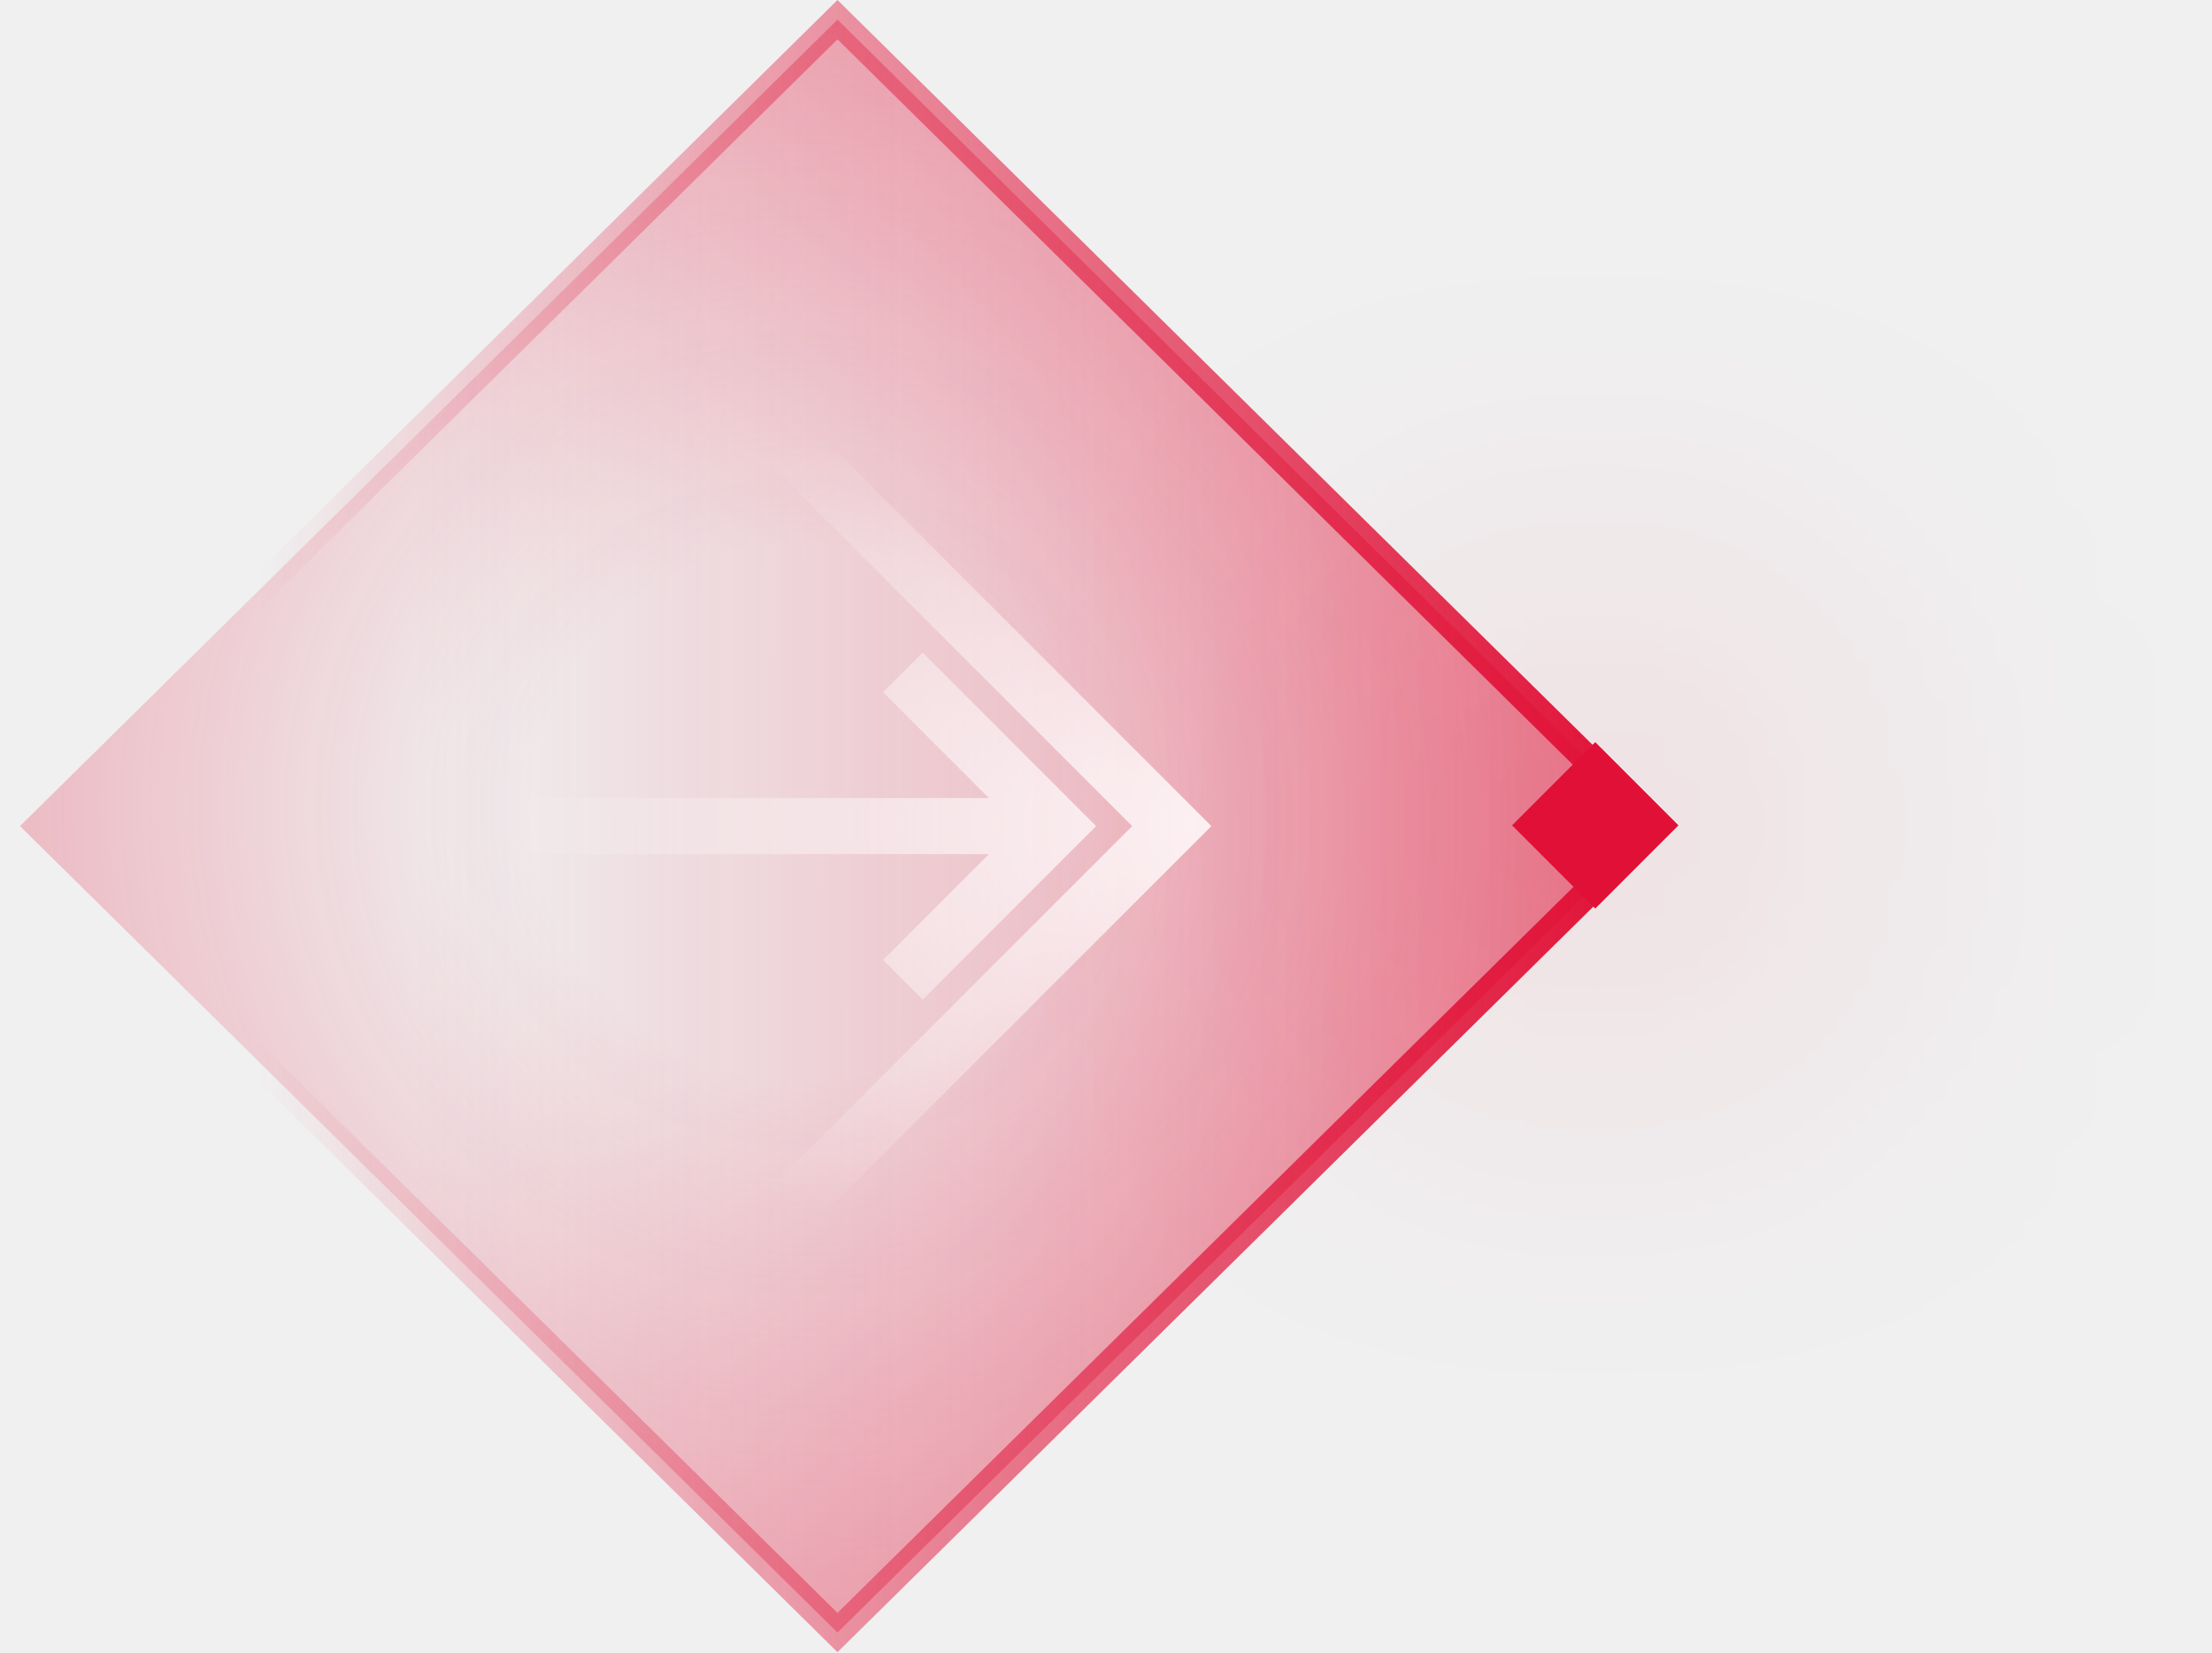
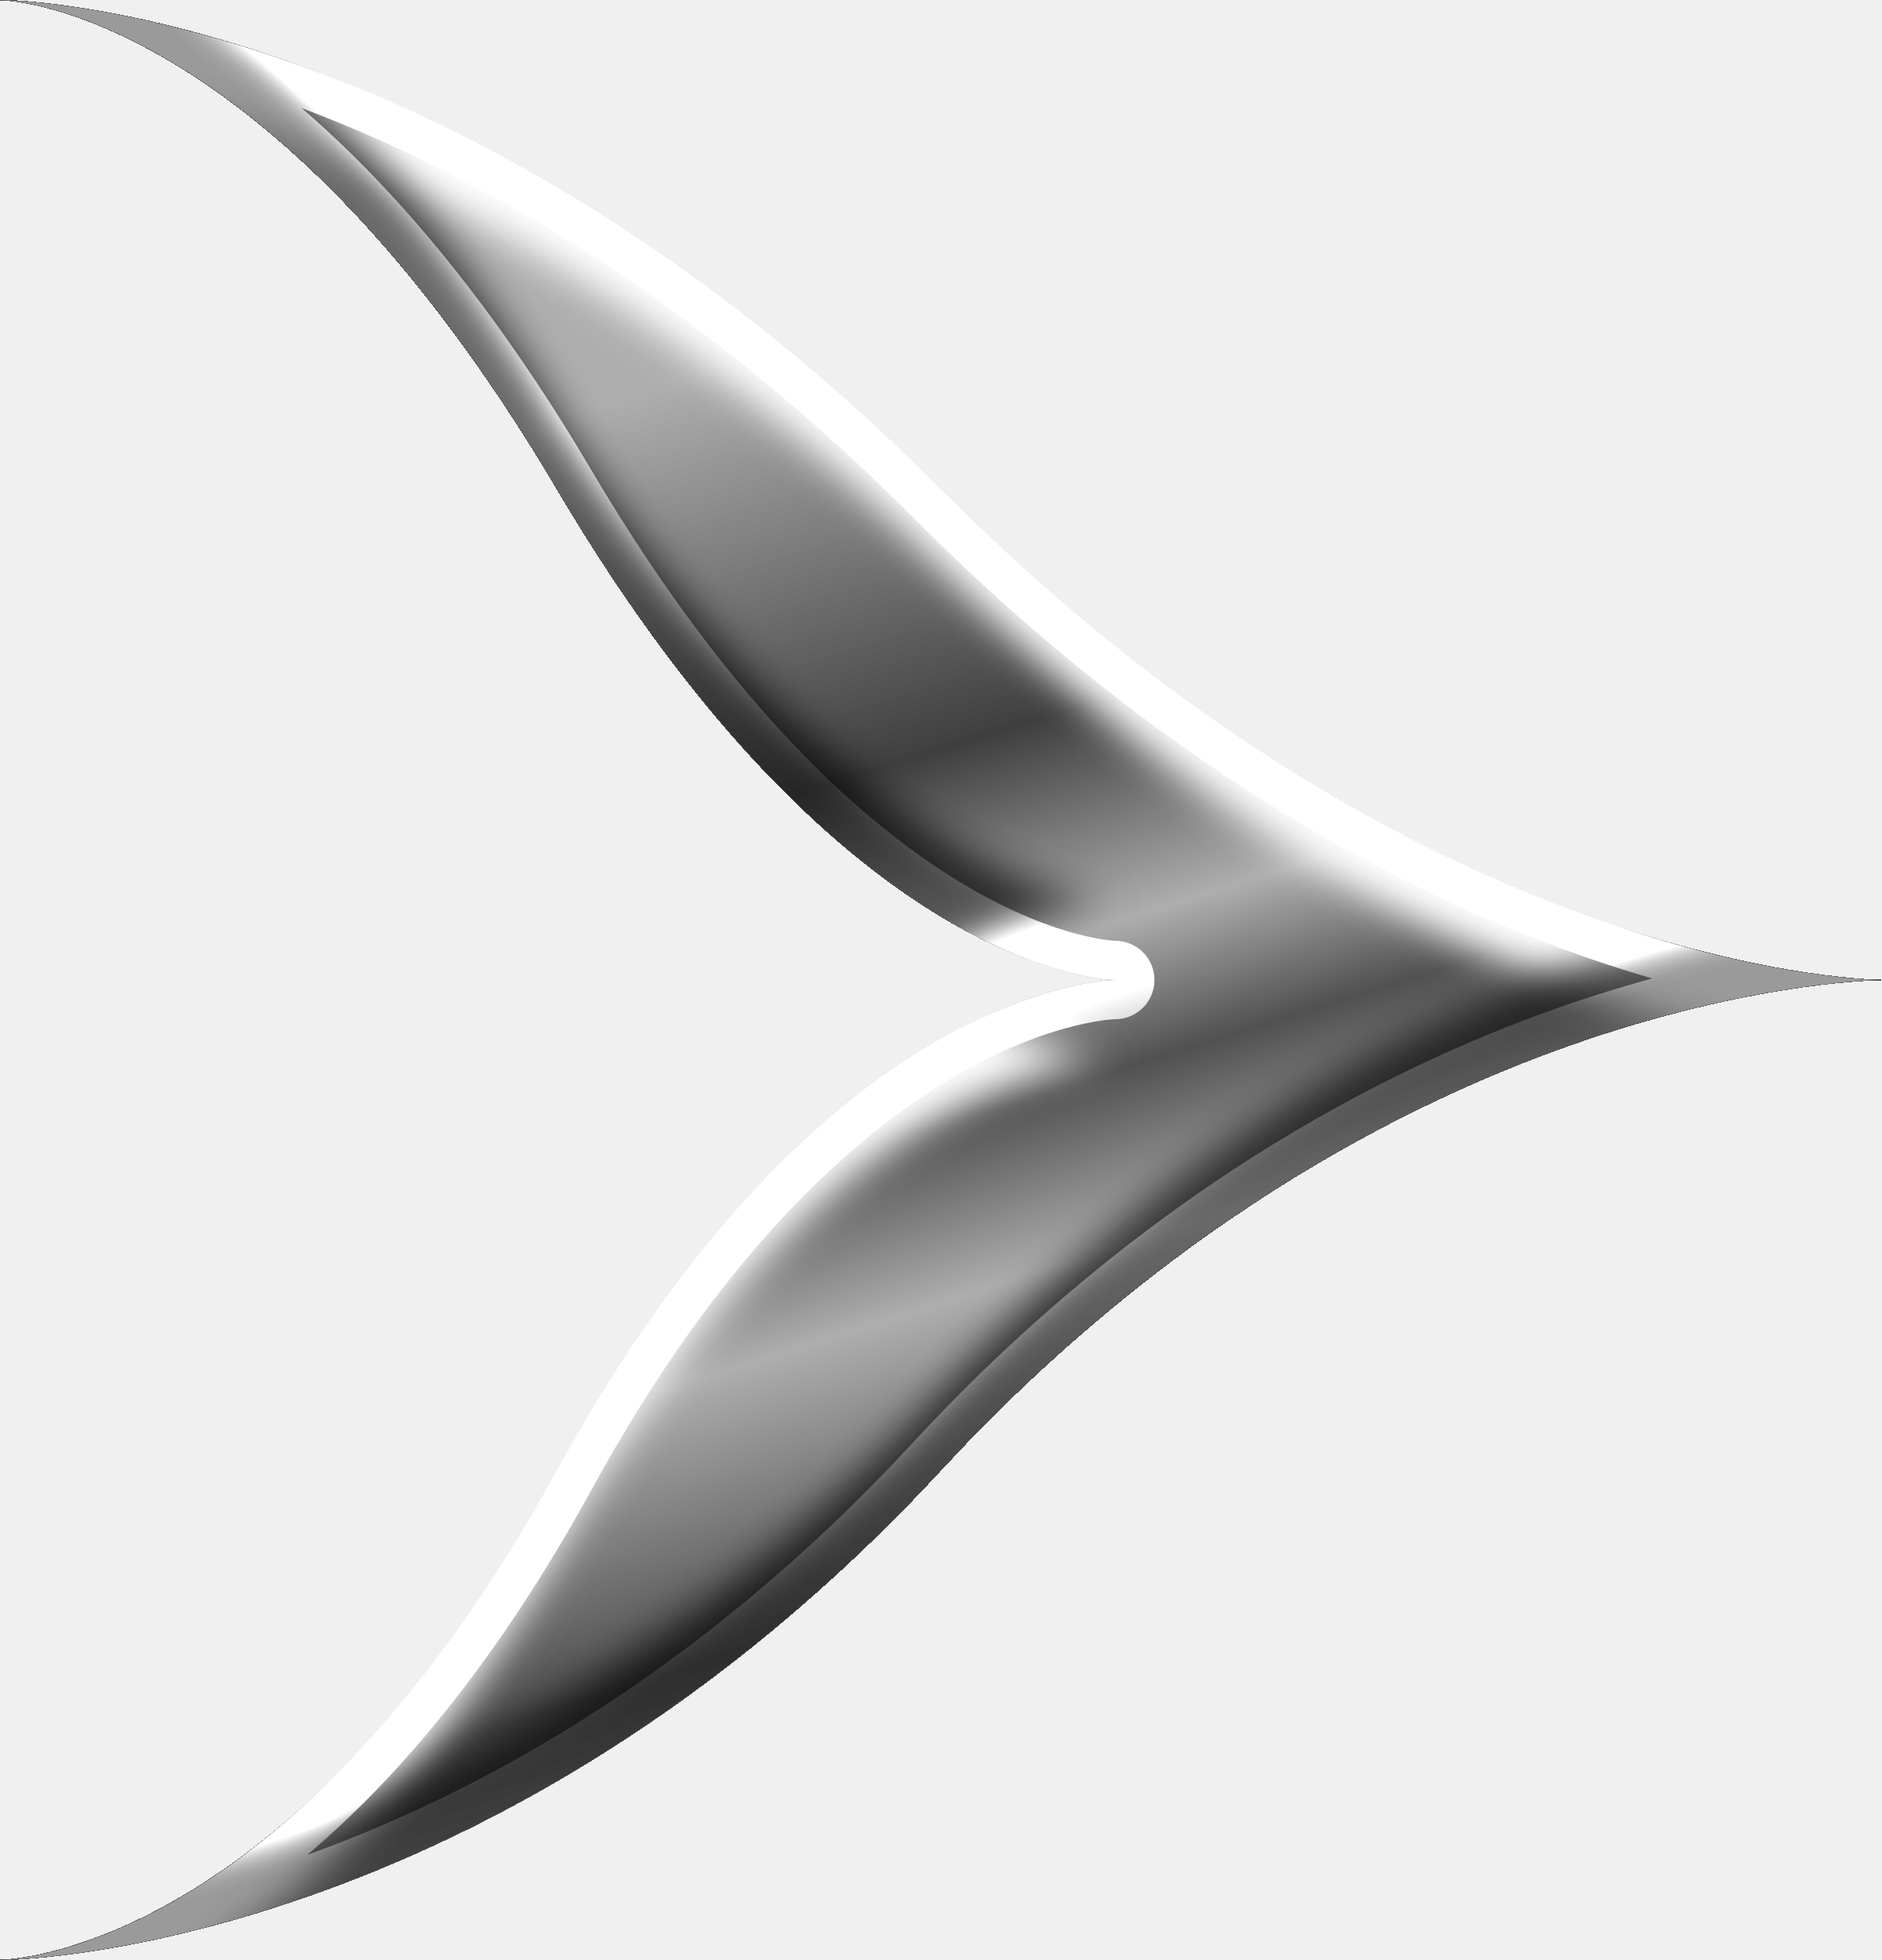
- <svg xmlns="http://www.w3.org/2000/svg" width="79" height="59" viewBox="0 0 79 59" fill="none">
-   <rect x="-0.712" width="41.01" height="41.01" transform="matrix(-0.711966 -0.702213 -0.711966 0.702213 58.6011 29)" fill="url(#paint0_radial_1017_1155)" />
-   <rect x="-0.712" width="41.01" height="41.01" transform="matrix(-0.711966 -0.702213 -0.711966 0.702213 58.6011 29)" fill="url(#paint1_linear_1017_1155)" />
-   <rect x="-0.712" width="41.01" height="41.01" transform="matrix(-0.711966 -0.702213 -0.711966 0.702213 58.6011 29)" stroke="url(#paint2_linear_1017_1155)" />
-   <path d="M43.263 29.5L28.149 44.615L27.442 43.907L26.735 43.2L40.434 29.5L26.735 15.8L28.149 14.386L43.263 29.5ZM39.147 29.5L32.952 35.696L31.538 34.282L35.319 30.5H17.837V28.5H35.319L31.538 24.719L32.952 23.305L39.147 29.5Z" fill="url(#paint3_radial_1017_1155)" />
-   <g filter="url(#filter0_d_1017_1155)">
-     <rect width="4.204" height="4.204" transform="matrix(-0.707107 -0.707107 -0.707107 0.707107 59.9459 29.473)" fill="#E11036" />
+ <svg xmlns="http://www.w3.org/2000/svg" width="48" height="50" viewBox="0 0 48 50" fill="none">
+   <mask id="path-1-inside-1_1362_1630" fill="white">
+     <path d="M0 0C0.047 0 6.873 0.044 14.222 12.5C21.596 25 28.444 25 28.444 25C28.444 25 21.298 25 14.543 36.923L13.9 38.077C7.168 49.959 0.048 50 0 50C0 50 12.059 50 23.458 38.077L24.542 36.923C35.941 25 48 25 48 25C48 25 36.803 25 24.583 13.077L23.417 11.923C11.197 1.98485e-05 0 0 0 0Z" />
+   </mask>
+   <g filter="url(#filter0_ii_1362_1630)">
+     <path d="M0 0C0.047 0 6.873 0.044 14.222 12.5C21.596 25 28.444 25 28.444 25C28.444 25 21.298 25 14.543 36.923L13.9 38.077C7.168 49.959 0.048 50 0 50C0 50 12.059 50 23.458 38.077L24.542 36.923C35.941 25 48 25 48 25C48 25 36.803 25 24.583 13.077L23.417 11.923C11.197 1.98485e-05 0 0 0 0Z" fill="url(#paint0_linear_1362_1630)" />
+     <path d="M0 0C0.047 0 6.873 0.044 14.222 12.5C21.596 25 28.444 25 28.444 25C28.444 25 21.298 25 14.543 36.923L13.9 38.077C7.168 49.959 0.048 50 0 50C0 50 12.059 50 23.458 38.077L24.542 36.923C35.941 25 48 25 48 25C48 25 36.803 25 24.583 13.077L23.417 11.923C11.197 1.98485e-05 0 0 0 0Z" fill="black" fill-opacity="0.32" />
  </g>
+   <path d="M0 0L-0.003 1C-0.555 0.998 -1.001 0.55 -1 -0.002C-0.999 -0.553 -0.552 -1 0 -1V0ZM14.222 12.5L15.083 11.992L15.083 11.992L14.222 12.5ZM28.444 25L28.444 24C28.997 24 29.444 24.448 29.444 25C29.444 25.552 28.997 26 28.444 26V25ZM14.543 36.923L13.669 36.436L13.673 36.43L14.543 36.923ZM13.9 38.077L14.774 38.564L14.771 38.57L13.9 38.077ZM0 50L-2.28882e-05 51C-0.552 51 -0.999 50.553 -1 50.001C-1.001 49.45 -0.555 49.002 -0.003 49L0 50ZM23.458 38.077L24.187 38.762L24.181 38.768L23.458 38.077ZM24.542 36.923L23.813 36.238L23.819 36.232L24.542 36.923ZM48 25L48 24C48.552 24 49 24.448 49 25C49 25.552 48.552 26 48 26L48 25ZM24.583 13.077L23.885 13.793L23.88 13.788L24.583 13.077ZM23.417 11.923L24.115 11.207L24.12 11.212L23.417 11.923ZM0 0L0.003 -1C0.429 -0.999 7.568 -0.746 15.083 11.992L14.222 12.5L13.36 13.008C6.177 0.833 -0.334 0.999 -0.003 1L0 0ZM14.222 12.5L15.083 11.992C18.701 18.124 22.144 21.115 24.609 22.578C25.843 23.309 26.841 23.664 27.509 23.836C27.843 23.923 28.096 23.963 28.256 23.983C28.336 23.992 28.392 23.997 28.424 23.999C28.44 24 28.45 24 28.453 24C28.455 24 28.455 24 28.454 24C28.453 24 28.452 24 28.45 24C28.45 24 28.449 24 28.448 24C28.447 24 28.446 24 28.446 24C28.445 24 28.444 24 28.444 25C28.444 26 28.443 26 28.442 26C28.442 26 28.441 26 28.441 26C28.439 26 28.438 26 28.436 26C28.433 26 28.429 26 28.425 26C28.417 26 28.407 26 28.395 25.999C28.373 25.998 28.343 25.997 28.307 25.995C28.235 25.991 28.137 25.983 28.015 25.968C27.772 25.939 27.432 25.882 27.009 25.773C26.163 25.555 24.988 25.128 23.588 24.297C20.785 22.635 17.117 19.376 13.36 13.008L14.222 12.5ZM28.444 25C28.444 26 28.445 26 28.446 26C28.446 26 28.447 26 28.447 26C28.448 26 28.449 26 28.45 26C28.451 26 28.452 26 28.452 26C28.453 26 28.453 26 28.45 26C28.445 26 28.434 26 28.416 26.002C28.381 26.003 28.32 26.008 28.235 26.017C28.066 26.036 27.801 26.076 27.456 26.159C26.766 26.324 25.75 26.664 24.52 27.36C22.066 28.75 18.713 31.59 15.413 37.416L14.543 36.923L13.673 36.43C17.128 30.332 20.725 27.211 23.534 25.62C24.935 24.826 26.127 24.421 26.989 24.214C27.419 24.111 27.765 24.057 28.013 24.029C28.137 24.016 28.236 24.008 28.309 24.004C28.345 24.002 28.375 24.001 28.397 24.001C28.409 24 28.418 24 28.426 24C28.43 24 28.433 24 28.436 24C28.438 24 28.439 24 28.441 24C28.441 24 28.442 24 28.443 24C28.444 24 28.444 24 28.444 25ZM14.543 36.923L15.417 37.409L14.774 38.563L13.9 38.077L13.027 37.591L13.669 36.437L14.543 36.923ZM13.9 38.077L14.771 38.57C7.853 50.78 0.392 50.999 0.003 51L0 50L-0.003 49C-0.295 49.001 6.484 49.139 13.03 37.584L13.9 38.077ZM0 50C2.28882e-05 49 -0 49 -0.001 49C-0.001 49 -0.001 49 -0.001 49C-0.002 49 -0.002 49 -0.002 49C-0.001 49 -0.001 49 0.001 49C0.004 49 0.01 49 0.019 49C0.037 48.999 0.066 48.999 0.106 48.998C0.186 48.995 0.31 48.99 0.474 48.979C0.803 48.957 1.294 48.913 1.921 48.824C3.177 48.645 4.981 48.285 7.136 47.562C11.443 46.116 17.162 43.215 22.735 37.386L23.458 38.077L24.181 38.768C18.355 44.862 12.345 47.923 7.773 49.458C5.488 50.225 3.565 50.61 2.203 50.804C1.522 50.901 0.982 50.95 0.606 50.974C0.419 50.987 0.272 50.993 0.17 50.997C0.119 50.998 0.079 50.999 0.051 50.999C0.036 51 0.025 51 0.017 51C0.012 51 0.009 51 0.006 51C0.005 51 0.003 51 0.002 51C0.002 51 0.001 51 0.001 51C0.001 51 -2.28882e-05 51 0 50ZM23.458 38.077L22.729 37.393L23.813 36.238L24.542 36.923L25.271 37.607L24.187 38.762L23.458 38.077ZM24.542 36.923L23.819 36.232C29.645 30.138 35.655 27.077 40.227 25.542C42.512 24.775 44.435 24.39 45.797 24.196C46.478 24.099 47.018 24.05 47.394 24.026C47.581 24.013 47.728 24.007 47.83 24.003C47.881 24.002 47.921 24.001 47.949 24C47.964 24 47.975 24 47.983 24C47.988 24 47.991 24 47.994 24C47.995 24 47.996 24 47.998 24C47.998 24 47.999 24 47.999 24C47.999 24 48 24 48 25C48 26 48 26 48.001 26C48.001 26 48.001 26 48.001 26C48.002 26 48.002 26 48.002 26C48.002 26 48.001 26 47.999 26C47.996 26 47.99 26 47.981 26C47.963 26 47.934 26.001 47.894 26.002C47.814 26.005 47.69 26.01 47.526 26.021C47.197 26.043 46.706 26.087 46.079 26.176C44.823 26.355 43.019 26.715 40.864 27.438C36.557 28.884 30.838 31.785 25.265 37.614L24.542 36.923ZM48 25C48 26 47.999 26 47.999 26C47.999 26 47.998 26 47.997 26C47.996 26 47.995 26 47.994 26C47.991 26 47.988 26 47.983 26C47.975 26 47.964 26 47.951 26C47.923 25.999 47.885 25.998 47.837 25.997C47.74 25.993 47.602 25.987 47.425 25.974C47.07 25.949 46.559 25.9 45.911 25.803C44.616 25.608 42.775 25.222 40.548 24.455C36.092 22.92 30.108 19.865 23.885 13.793L24.583 13.077L25.281 12.361C31.278 18.212 37.002 21.118 41.2 22.564C43.3 23.288 45.022 23.647 46.208 23.825C46.801 23.914 47.26 23.958 47.565 23.979C47.718 23.99 47.832 23.995 47.906 23.998C47.942 23.999 47.968 24 47.984 24C47.992 24 47.998 24 48 24C48.002 24 48.002 24 48.002 24C48.002 24 48.002 24 48.002 24C48.001 24 48.001 24 48.001 24C48.001 24 48 24 48 25ZM24.583 13.077L23.88 13.788L22.713 12.633L23.417 11.923L24.12 11.212L25.287 12.367L24.583 13.077ZM23.417 11.923L22.719 12.639C16.722 6.788 10.998 3.882 6.8 2.436C4.7 1.712 2.978 1.353 1.792 1.175C1.199 1.086 0.74 1.042 0.435 1.021C0.282 1.01 0.168 1.005 0.095 1.002C0.058 1.001 0.031 1 0.016 1C0.008 1 0.002 1 -0 1C-0.002 1 -0.002 1 -0.002 1C-0.002 1 -0.002 1 -0.002 1C-0.001 1 -0.001 1 -0.001 1C-0 1 0 1 0 0C0 -1 0.001 -1 0.001 -1C0.001 -1 0.002 -1 0.003 -1C0.004 -1 0.005 -1 0.006 -1C0.009 -1 0.012 -1 0.017 -1C0.025 -1 0.036 -1 0.049 -0.999C0.077 -0.999 0.115 -0.998 0.163 -0.997C0.26 -0.993 0.398 -0.987 0.575 -0.974C0.93 -0.949 1.441 -0.9 2.089 -0.803C3.384 -0.608 5.225 -0.222 7.452 0.545C11.908 2.08 17.892 5.135 24.115 11.207L23.417 11.923Z" fill="white" style="mix-blend-mode:overlay" mask="url(#path-1-inside-1_1362_1630)" />
  <defs>
-     <filter id="filter0_d_1017_1155" x="35" y="7.5" width="43.946" height="43.946" filterUnits="userSpaceOnUse" color-interpolation-filters="sRGB">
+     <filter id="filter0_ii_1362_1630" x="0" y="-1" width="48" height="52" filterUnits="userSpaceOnUse" color-interpolation-filters="sRGB">
      <feFlood flood-opacity="0" result="BackgroundImageFix" />
+       <feBlend mode="normal" in="SourceGraphic" in2="BackgroundImageFix" result="shape" />
      <feColorMatrix in="SourceAlpha" type="matrix" values="0 0 0 0 0 0 0 0 0 0 0 0 0 0 0 0 0 0 127 0" result="hardAlpha" />
-       <feMorphology radius="3" operator="dilate" in="SourceAlpha" result="effect1_dropShadow_1017_1155" />
-       <feOffset />
-       <feGaussianBlur stdDeviation="8" />
-       <feComposite in2="hardAlpha" operator="out" />
-       <feColorMatrix type="matrix" values="0 0 0 0 0.882 0 0 0 0 0.063 0 0 0 0 0.212 0 0 0 1 0" />
-       <feBlend mode="normal" in2="BackgroundImageFix" result="effect1_dropShadow_1017_1155" />
-       <feBlend mode="normal" in="SourceGraphic" in2="effect1_dropShadow_1017_1155" result="shape" />
+       <feOffset dy="2" />
+       <feGaussianBlur stdDeviation="0.5" />
+       <feComposite in2="hardAlpha" operator="arithmetic" k2="-1" k3="1" />
+       <feColorMatrix type="matrix" values="0 0 0 0 1 0 0 0 0 1 0 0 0 0 1 0 0 0 1 0" />
+       <feBlend mode="normal" in2="shape" result="effect1_innerShadow_1362_1630" />
+       <feColorMatrix in="SourceAlpha" type="matrix" values="0 0 0 0 0 0 0 0 0 0 0 0 0 0 0 0 0 0 127 0" result="hardAlpha" />
+       <feOffset dy="-2" />
+       <feGaussianBlur stdDeviation="0.5" />
+       <feComposite in2="hardAlpha" operator="arithmetic" k2="-1" k3="1" />
+       <feColorMatrix type="matrix" values="0 0 0 0 0 0 0 0 0 0 0 0 0 0 0 0 0 0 0.7 0" />
+       <feBlend mode="normal" in2="effect1_innerShadow_1362_1630" result="effect2_innerShadow_1362_1630" />
    </filter>
-     <radialGradient id="paint0_radial_1017_1155" cx="0" cy="0" r="1" gradientUnits="userSpaceOnUse" gradientTransform="translate(21.005 21.005) rotate(-172.439) scale(40.5828)">
-       <stop offset="0.236" stop-color="#E11036" stop-opacity="0" />
-       <stop offset="1" stop-color="#E11036" stop-opacity="0.4" />
-     </radialGradient>
-     <linearGradient id="paint1_linear_1017_1155" x1="0.029" y1="-0.029" x2="30.87" y2="30.713" gradientUnits="userSpaceOnUse">
-       <stop stop-color="#E11036" stop-opacity="0.4" />
-       <stop offset="1" stop-color="#E11036" stop-opacity="0" />
+     <linearGradient id="paint0_linear_1362_1630" x1="24.553" y1="52.546" x2="5.585" y2="-8.021" gradientUnits="userSpaceOnUse">
+       <stop offset="0.062" stop-color="white" />
+       <stop offset="0.183" stop-color="#6E6E6E" />
+       <stop offset="0.293" stop-color="white" />
+       <stop offset="0.361" stop-color="#767676" />
+       <stop offset="0.418" stop-color="white" />
+       <stop offset="0.505" stop-color="#5C5C5C" />
+       <stop offset="0.678" stop-color="white" />
    </linearGradient>
-     <linearGradient id="paint2_linear_1017_1155" x1="0.029" y1="-0.029" x2="34.757" y2="34.599" gradientUnits="userSpaceOnUse">
-       <stop stop-color="#E11036" />
-       <stop offset="1" stop-color="#E11036" stop-opacity="0" />
-     </linearGradient>
-     <radialGradient id="paint3_radial_1017_1155" cx="0" cy="0" r="1" gradientTransform="matrix(-29.3261 0.0628909 -0.0381492 -17.6895 47.1636 29.4376)" gradientUnits="userSpaceOnUse">
-       <stop stop-color="white" />
-       <stop offset="1" stop-color="white" stop-opacity="0" />
-     </radialGradient>
  </defs>
</svg>
